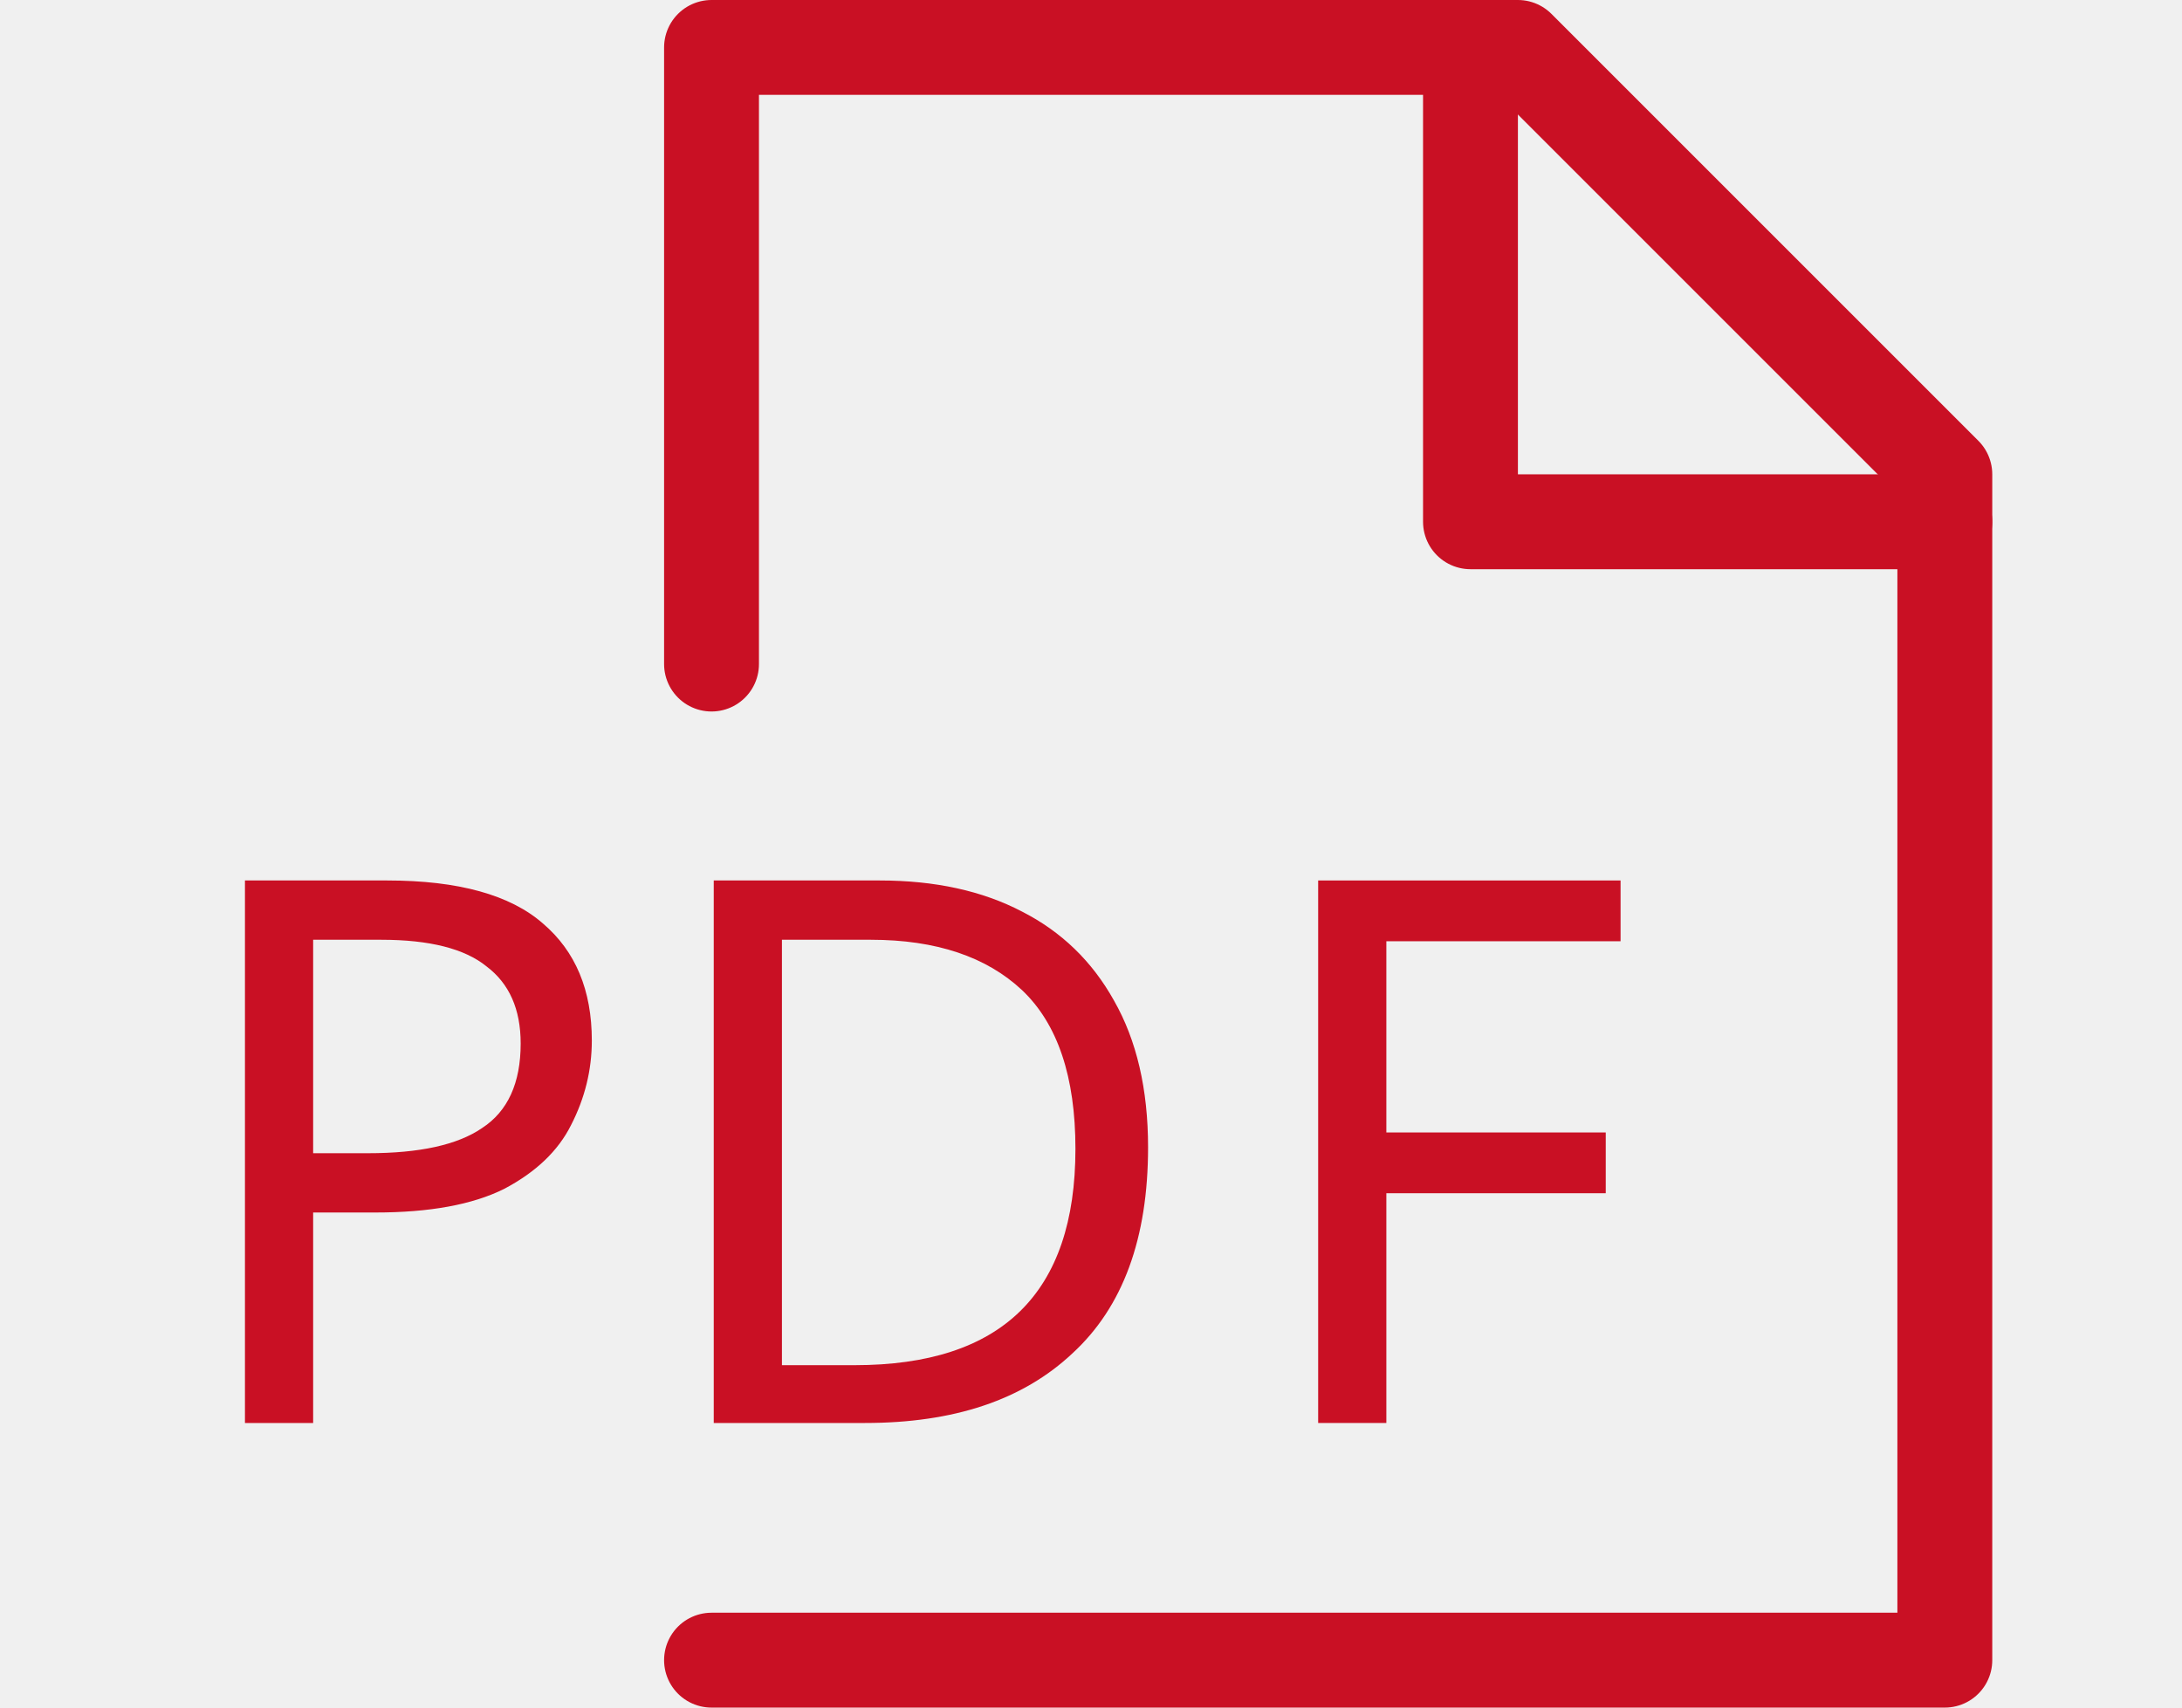
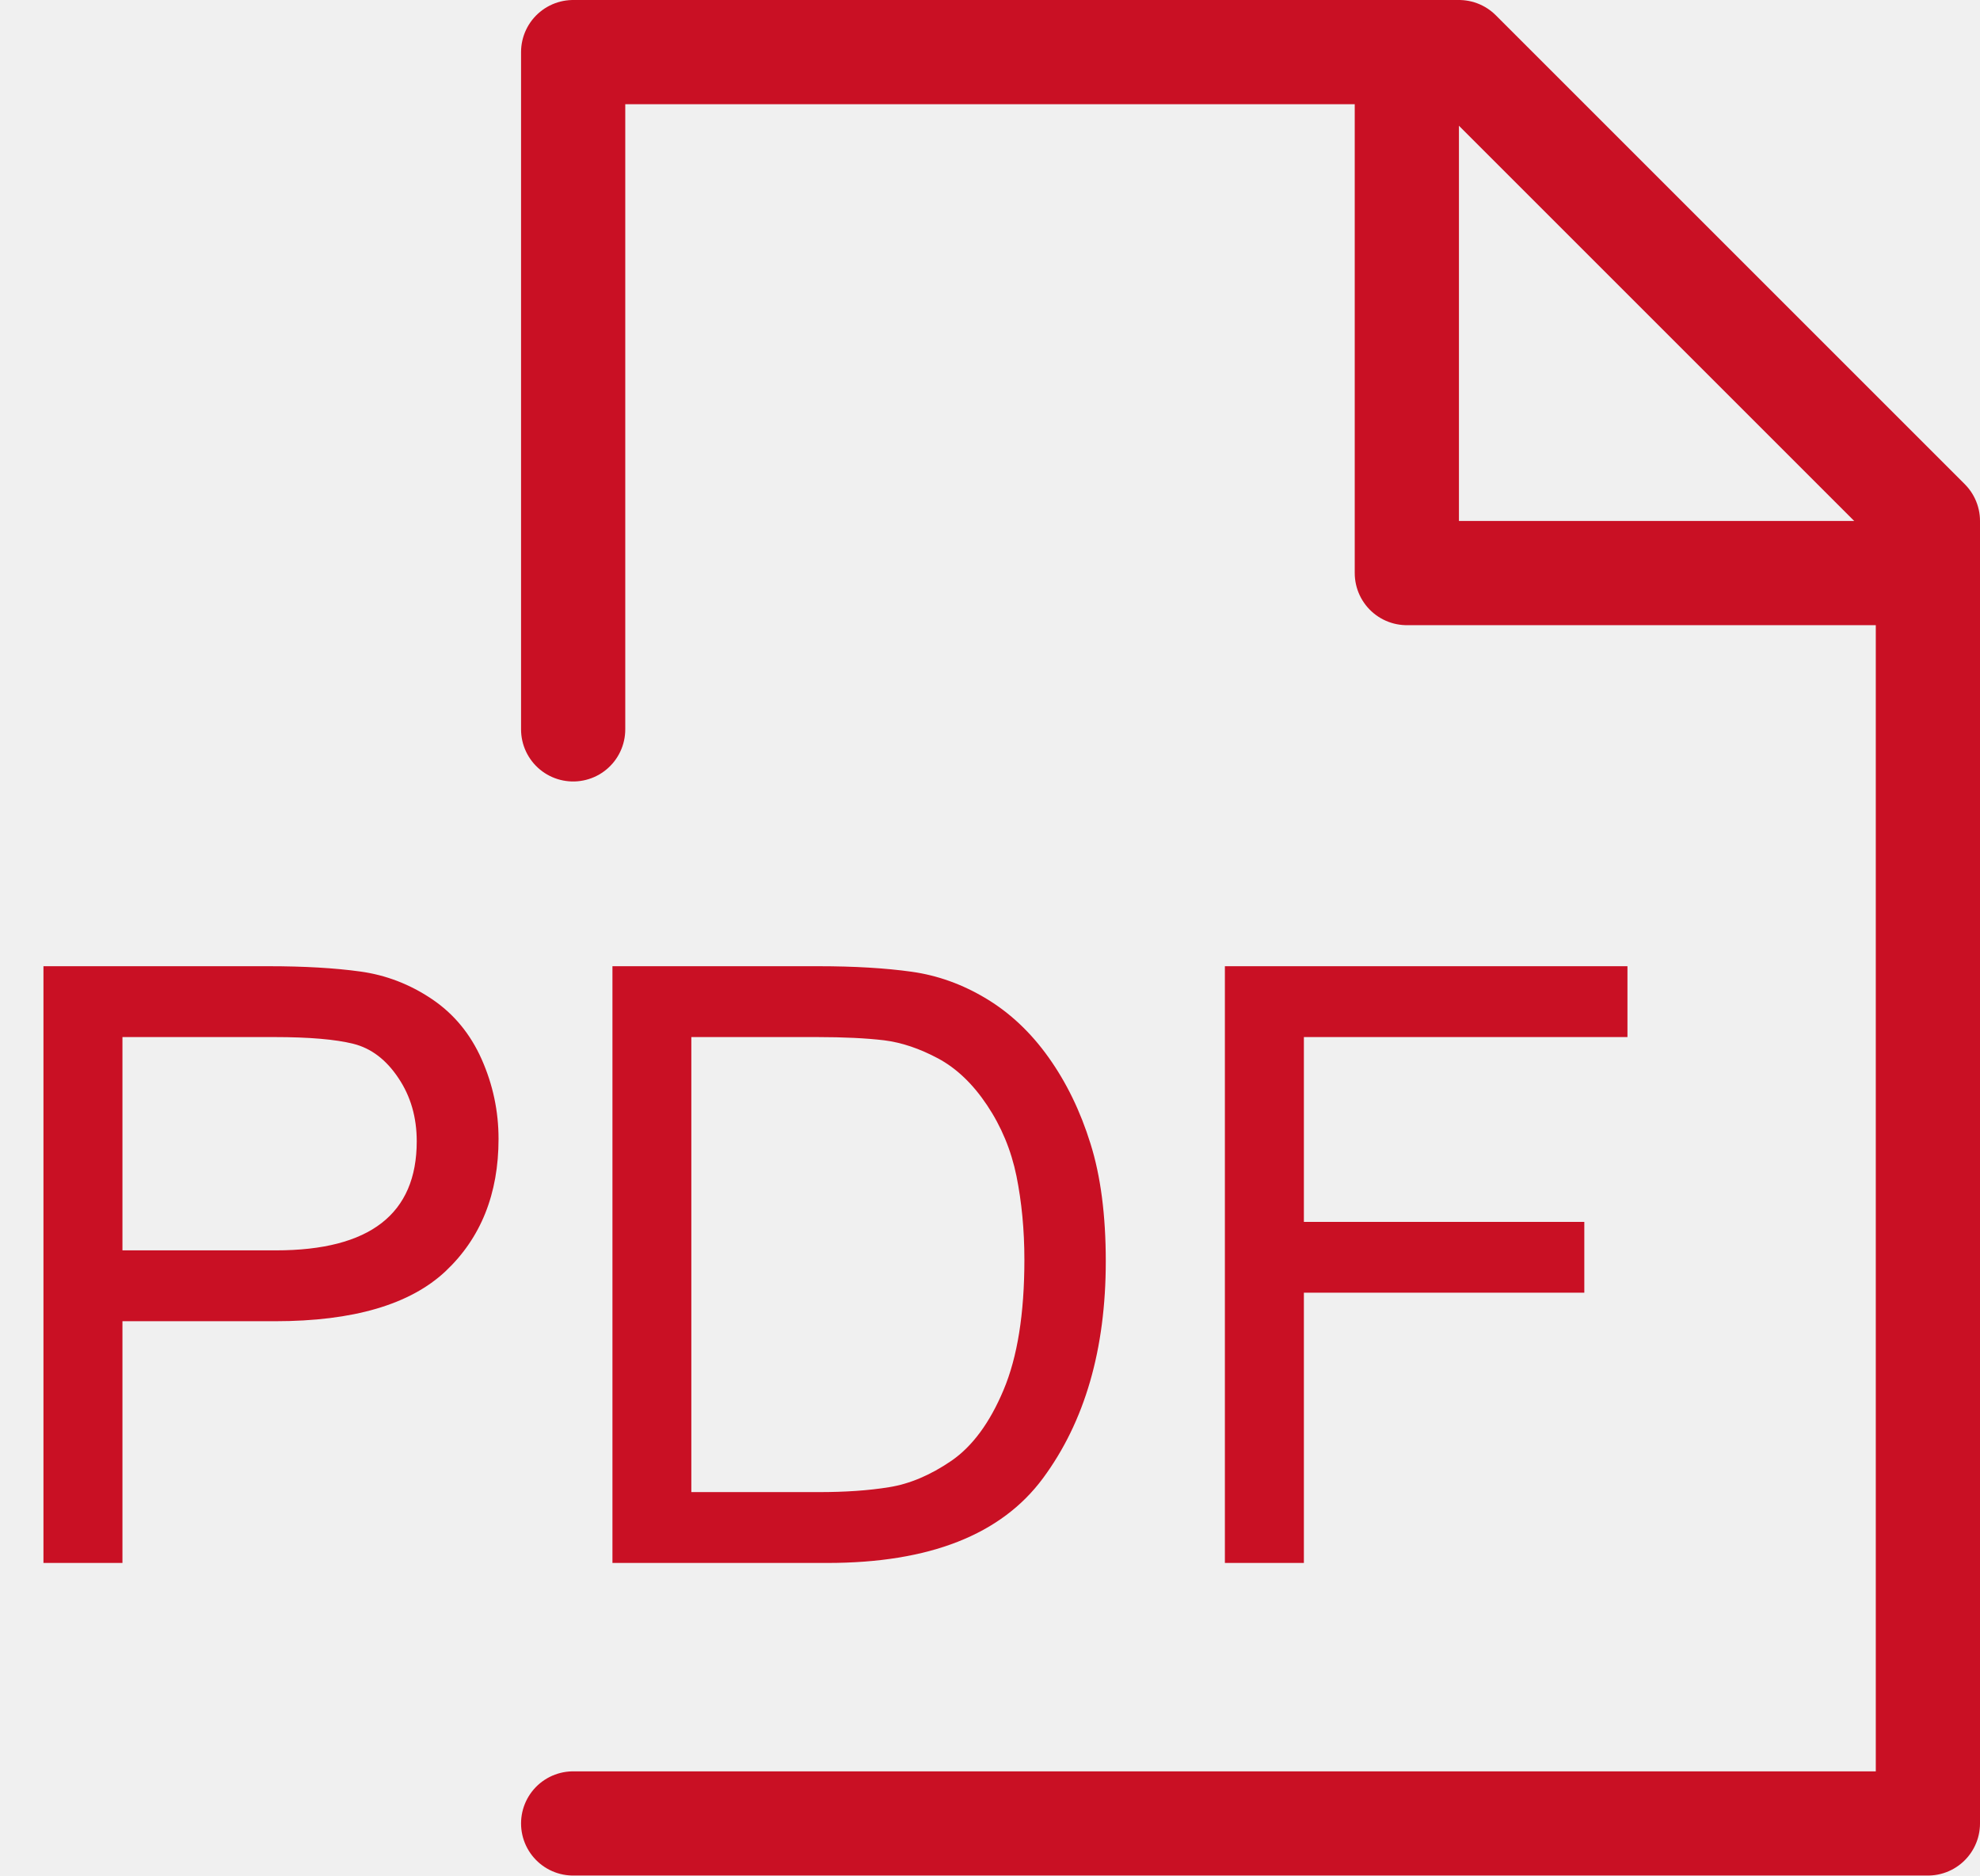
- <svg xmlns="http://www.w3.org/2000/svg" xmlns:xlink="http://www.w3.org/1999/xlink" width="23" height="18" viewBox="0 0 23 18">
-   <defs>
-     <rect id="a" width="320" height="848" rx="2" />
-     <filter x="-50%" y="-50%" width="200%" height="200%" filterUnits="objectBoundingBox" id="b">
-       <feOffset dy="1" in="SourceAlpha" result="shadowOffsetOuter1" />
-       <feGaussianBlur stdDeviation="1" in="shadowOffsetOuter1" result="shadowBlurOuter1" />
-       <feComposite in="shadowBlurOuter1" in2="SourceAlpha" operator="out" result="shadowBlurOuter1" />
-       <feColorMatrix values="0 0 0 0 0 0 0 0 0 0 0 0 0 0 0 0 0 0 0.2 0" in="shadowBlurOuter1" />
-     </filter>
-     <mask id="c" x="0" y="0" width="320" height="848" fill="#fff">
-       <use xlink:href="#a" />
-     </mask>
-   </defs>
-   <g transform="translate(-273 -471)" fill="none" fill-rule="evenodd">
-     <mask id="d" fill="#fff">
-       <use xlink:href="#a" />
-     </mask>
-     <use fill="#000" filter="url(#b)" xlink:href="#a" />
-     <use stroke="#FFF" mask="url(#c)" stroke-width="2" fill="#FEFEFD" xlink:href="#a" />
-     <g mask="url(#d)">
-       <path stroke="#C91024" stroke-linecap="round" stroke-linejoin="round" d="M280.5 478v-6.5h8.5l4.5 4.5v12.5h-13" />
-       <path stroke="#C91024" stroke-linecap="round" stroke-linejoin="round" d="M288.5 471.5v5h5" />
-       <text font-family="ArialUnicodeMS, Arial Unicode MS" font-size="8" letter-spacing=".1" fill="#C91024" transform="translate(274 471)">
-         <tspan x=".8" y="15">PD</tspan>
-         <tspan x="12.113" y="15">F</tspan>
-       </text>
+ <svg xmlns="http://www.w3.org/2000/svg" width="19px" height="18px" viewBox="0 0 19 18" version="1.1">
+   <g id="Page-1" stroke="none" stroke-width="1" fill="none" fill-rule="evenodd">
+     <g id="srf-app-global-icons" transform="translate(-228, -2479)">
+       <g id="pdf-icon" transform="translate(226, 2479)">
+         <g transform="translate(2, 0)">
+           <polyline id="Stroke-1" stroke="#C91024" stroke-linecap="round" stroke-linejoin="round" points="5.5 7 5.5 0.5 14 0.5 18.5 5 18.5 17.5 5.5 17.5" />
+           <polyline id="Stroke-3" stroke="#C91024" stroke-linecap="round" stroke-linejoin="round" points="13.5 0.5 13.5 5.5 18.5 5.5" />
+           <path d="M0.417,9.273 L2.577,9.273 C2.918,9.273 3.212,9.29 3.458,9.324 C3.704,9.358 3.933,9.446 4.144,9.588 C4.355,9.73 4.514,9.923 4.622,10.166 C4.73,10.41 4.784,10.664 4.784,10.93 C4.784,11.458 4.614,11.882 4.275,12.201 C3.935,12.52 3.39,12.68 2.64,12.68 L1.175,12.68 L1.175,15 L0.417,15 L0.417,9.273 Z M1.175,12 L2.648,12 C3.549,12 3.999,11.651 3.999,10.953 C3.999,10.724 3.941,10.521 3.823,10.346 C3.706,10.17 3.562,10.061 3.392,10.018 C3.221,9.975 2.968,9.953 2.632,9.953 L1.175,9.953 L1.175,12 Z M5.877,9.273 L7.853,9.273 C8.199,9.273 8.498,9.291 8.748,9.326 C8.998,9.361 9.237,9.447 9.464,9.584 C9.692,9.721 9.892,9.909 10.062,10.148 C10.233,10.388 10.367,10.663 10.464,10.975 C10.562,11.286 10.611,11.663 10.611,12.105 C10.611,12.949 10.41,13.643 10.009,14.186 C9.608,14.729 8.918,15 7.939,15 L5.877,15 L5.877,9.273 Z M6.634,14.32 L7.861,14.32 C8.111,14.32 8.334,14.305 8.531,14.273 C8.727,14.242 8.927,14.158 9.129,14.02 C9.33,13.882 9.498,13.655 9.63,13.34 C9.763,13.025 9.83,12.608 9.83,12.09 C9.83,11.803 9.804,11.536 9.754,11.287 C9.703,11.038 9.609,10.812 9.472,10.607 C9.336,10.403 9.179,10.253 9.002,10.158 C8.824,10.063 8.652,10.005 8.484,9.984 C8.316,9.964 8.101,9.953 7.838,9.953 L6.634,9.953 L6.634,14.32 Z M15.617,9.953 L12.512,9.953 L12.512,11.727 L15.203,11.727 L15.203,12.406 L12.512,12.406 L12.512,15 L11.754,15 L11.754,9.273 L15.617,9.273 L15.617,9.953 Z" id="PDF" fill="#C91024" />
+         </g>
+       </g>
    </g>
  </g>
</svg>
